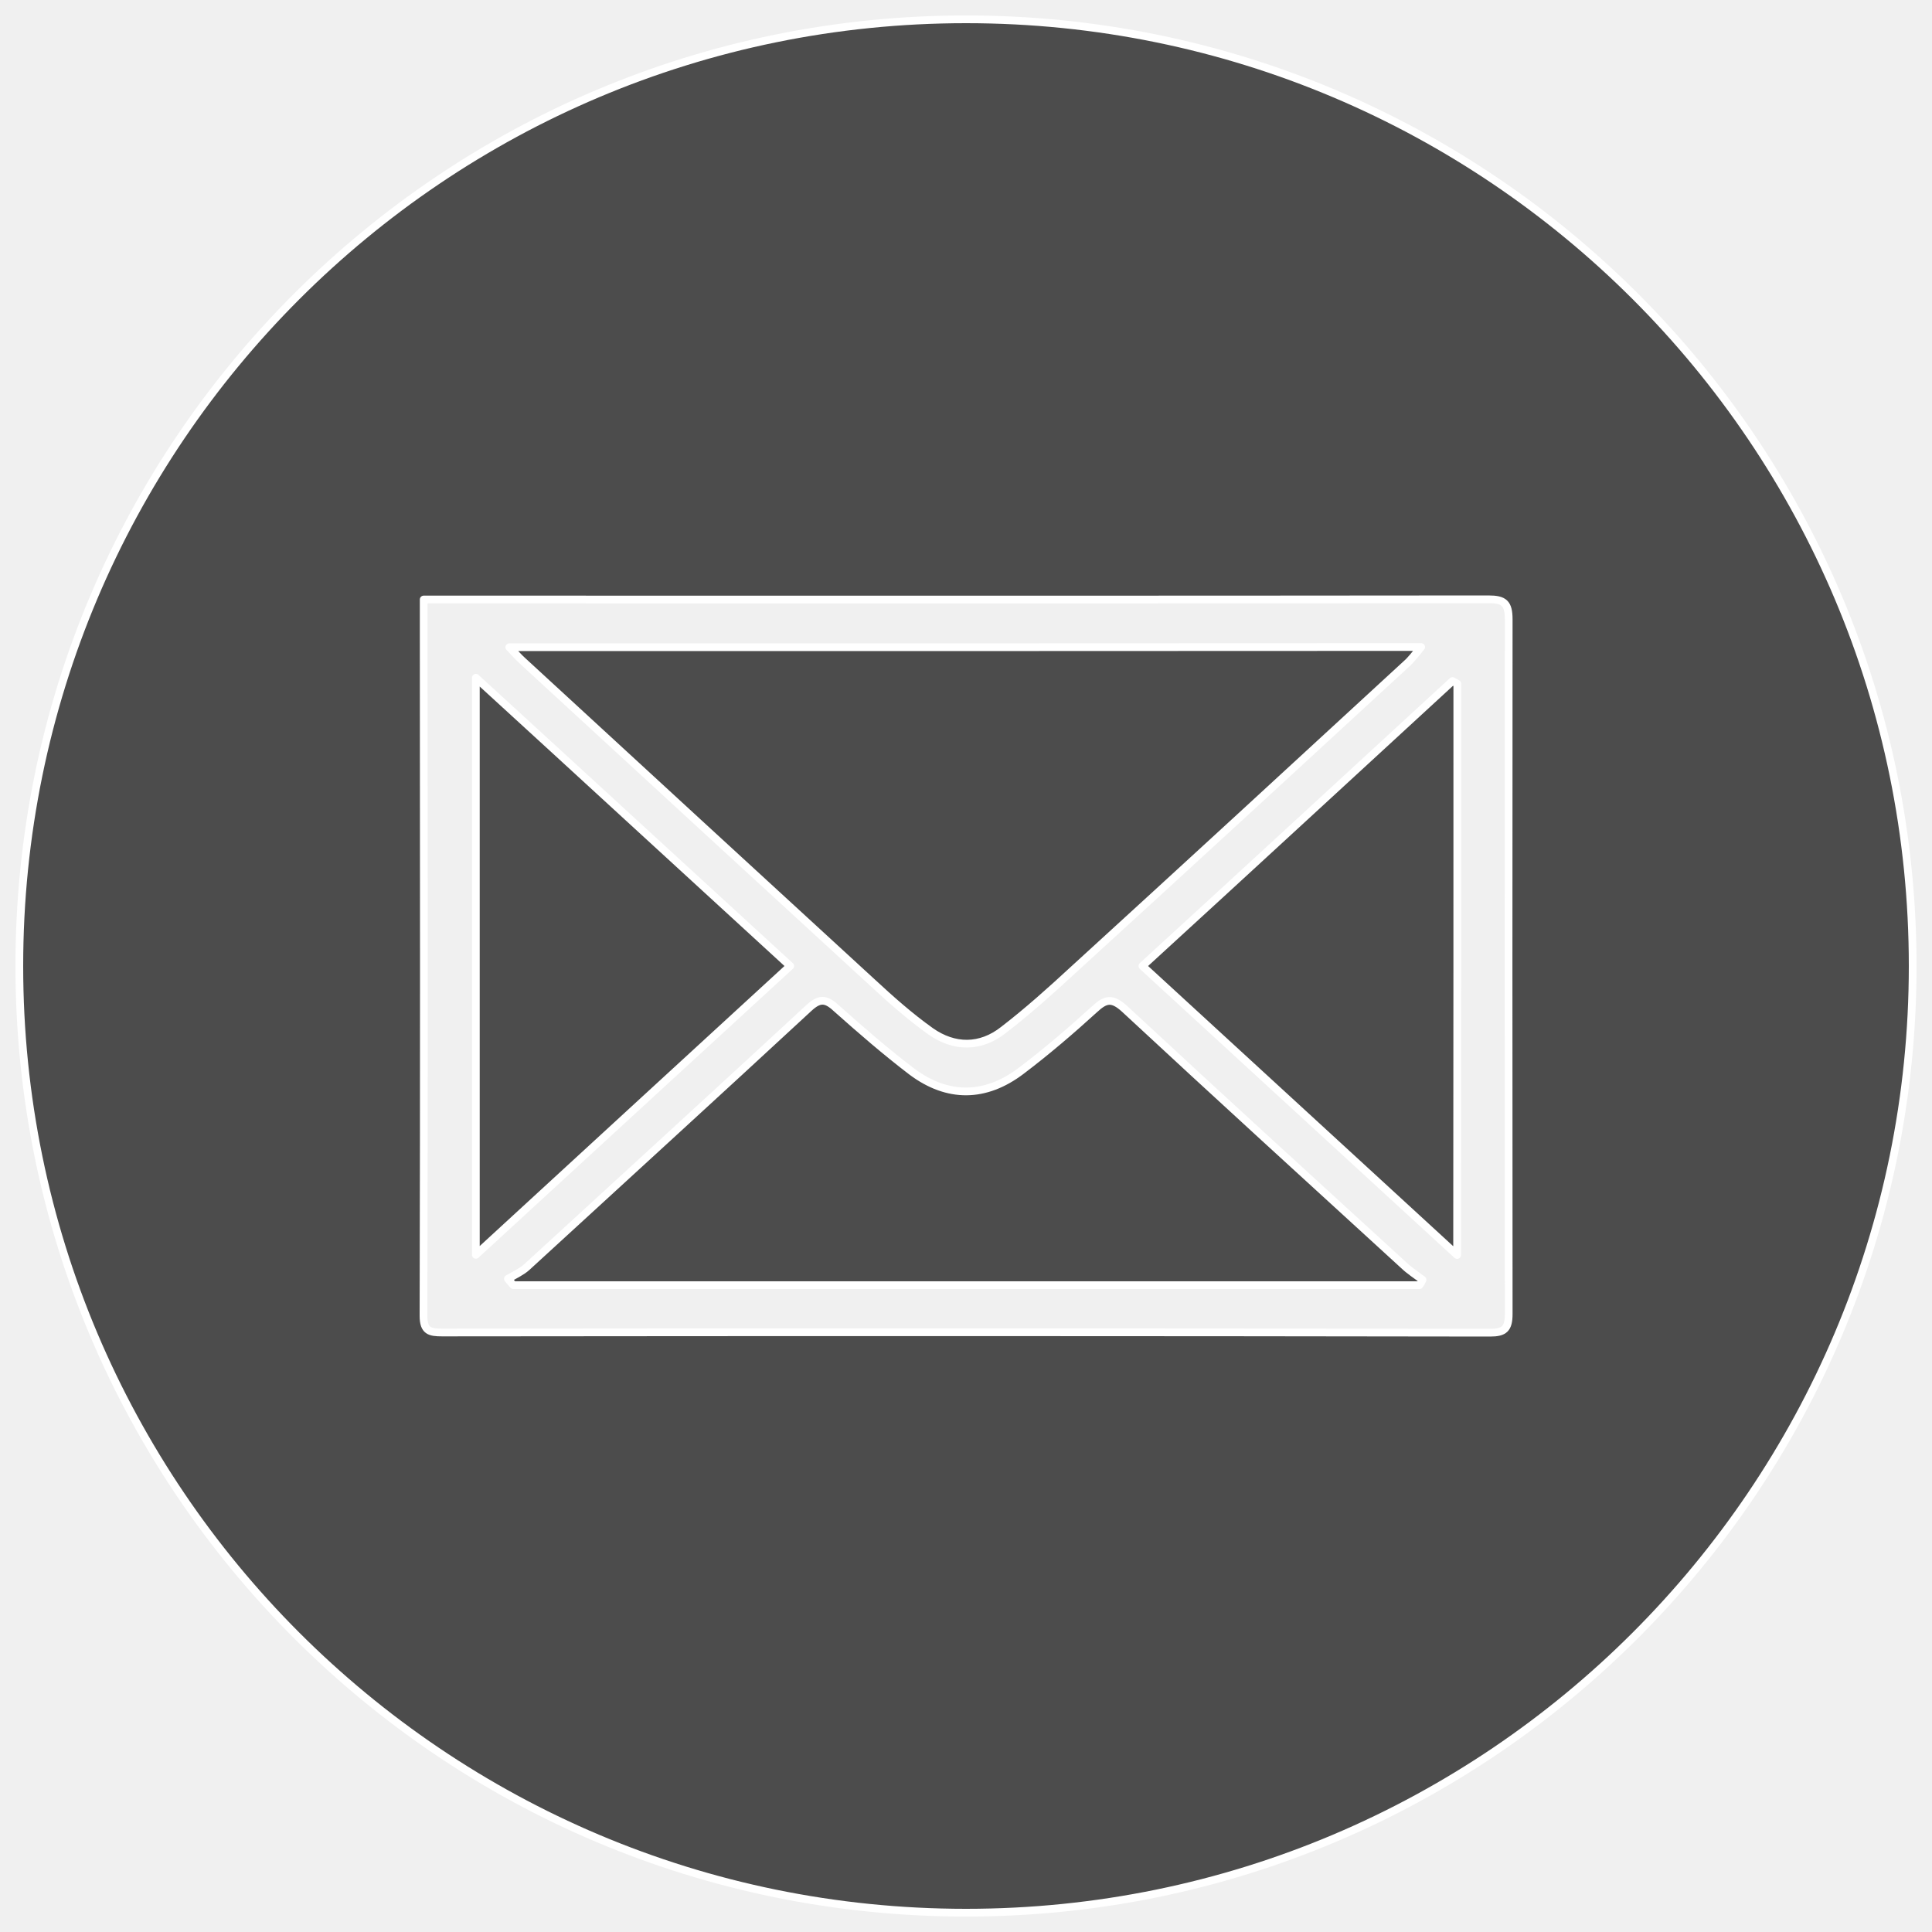
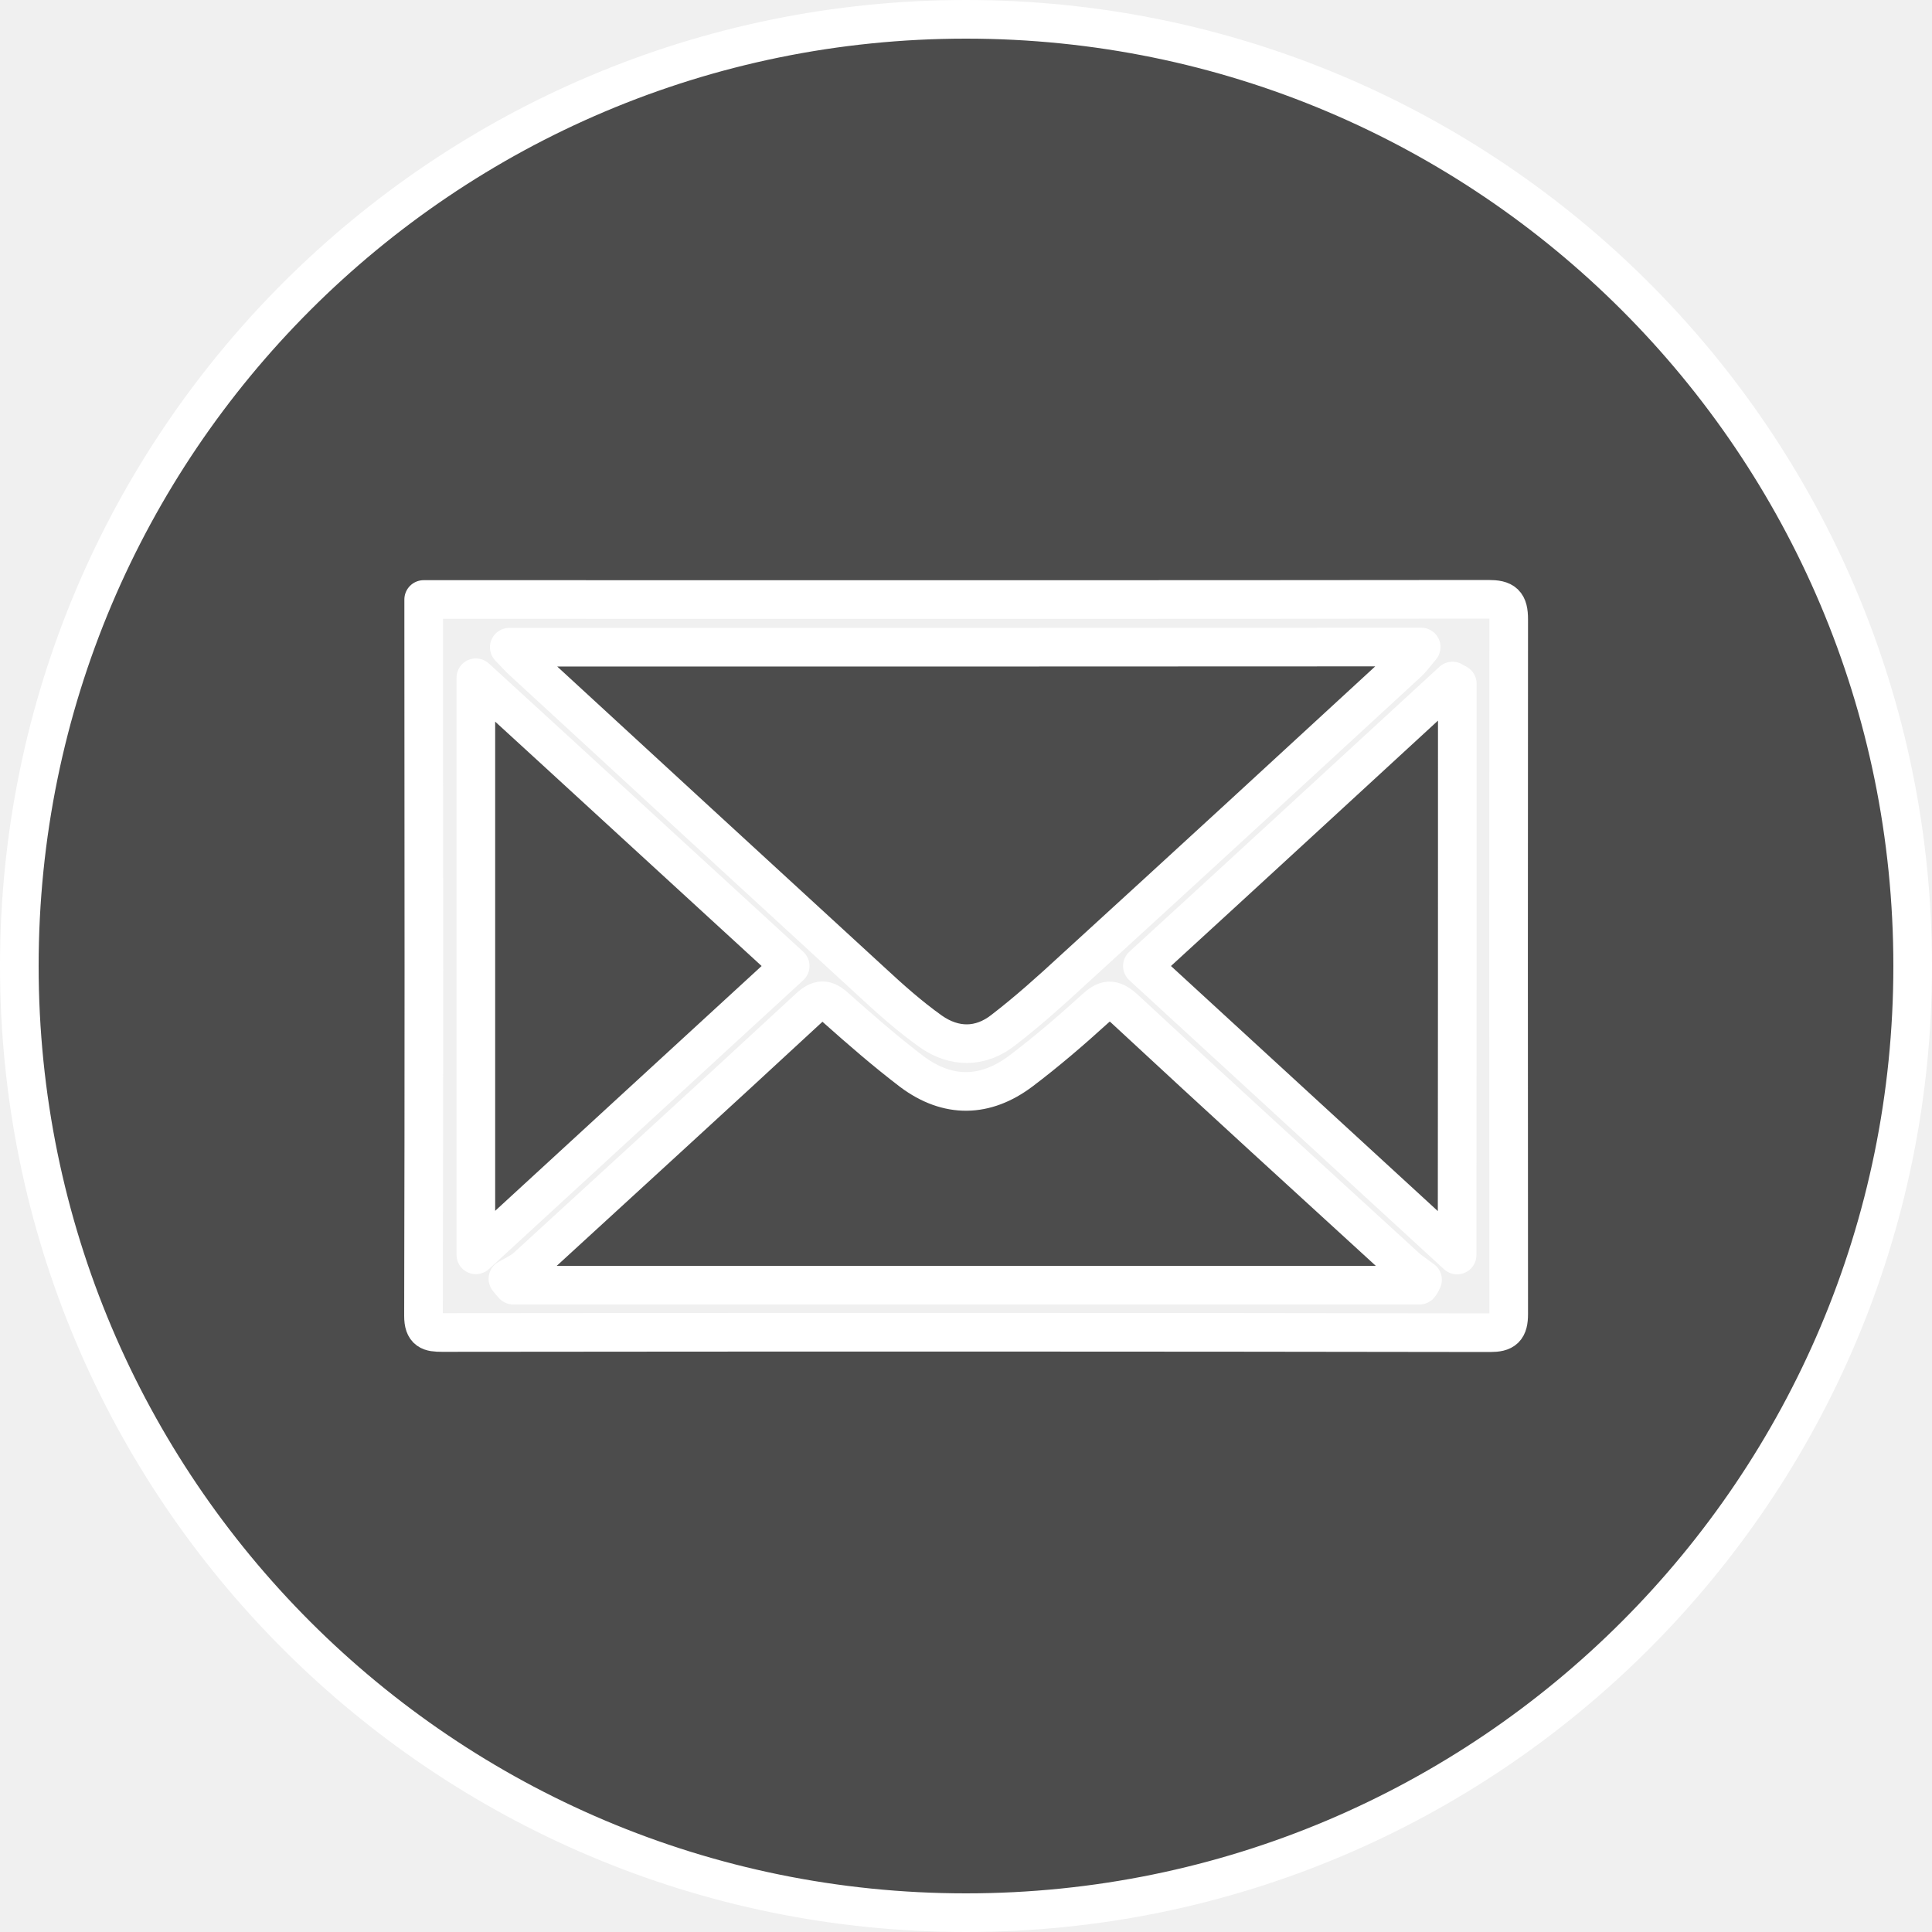
<svg xmlns="http://www.w3.org/2000/svg" version="1.1" x="0px" y="0px" viewBox="0 0 1000 1000" enable-background="new 0 0 1000 1000" xml:space="preserve">
  <g>
-     <path fill="#4c4c4c" d="M500,10C229.4,10,10,229.3,10,500c0,270.6,219.4,490,490,490s490-219.5,490-490C990,229.3,770.7,10,500,10z M219.3,310.3h12.1c179.7,0,359.4,0.1,539-0.1c8.1,0,10.5,2,10.5,10.4c-0.1,119.8-0.1,239.7,0,359.5c0,7.7-2.3,9.7-9.6,9.7c-180.8-0.3-361.7-0.3-542.5-0.1c-6.3,0-9.6-0.7-9.6-8.6c0.3-119.5,0.2-239,0.1-358.6V310.3L219.3,310.3z M263.6,335c3.5,3.6,4.9,5.3,6.8,7c60.3,55.5,120.5,110.9,181,166.4c9.6,8.9,19.5,17.7,30.3,25.4c12.2,8.6,25.8,8.7,37.7-0.7c12.6-9.7,24.4-20.3,36.1-31.1c57.6-52.6,115-105.4,172.4-158.3c2.5-2.2,4.5-4.9,7.7-8.8C577.7,335,421.9,335,263.6,335L263.6,335z M262.9,661.9c1,1.2,1.8,2.2,2.8,3.3h469c0.7-0.9,1.2-1.8,1.6-2.8c-3.2-2.4-6.8-4.7-9.7-7.5c-48.3-44.2-96.7-88.3-144.6-132.8c-6.4-5.8-9.8-5-15.5,0.3c-12.3,11.2-24.8,21.9-38,31.9c-18.4,13.9-37.9,14.3-56.6,0.3c-13.5-10.3-26.4-21.5-39.2-32.9c-5.4-5-8.7-4.9-14.1,0.1c-48.5,44.9-97.3,89.4-146,134.1C269.9,658.3,266.2,660,262.9,661.9L262.9,661.9z M409,500c-54.4-49.8-107.8-99-162.7-149.2v298.7C301.4,598.8,354.7,549.9,409,500L409,500z M754.3,353.9c-0.9-0.5-1.7-0.9-2.5-1.4c-53.3,49-106.4,98-160.5,147.5c54.5,50.1,107.8,99,162.9,149.6C754.3,549.2,754.3,451.6,754.3,353.9L754.3,353.9z" stroke-width="4" stroke-linejoin="round" stroke="white" />
+     <path fill="#4c4c4c" d="M500,10C229.4,10,10,229.3,10,500c0,270.6,219.4,490,490,490s490-219.5,490-490C990,229.3,770.7,10,500,10z M219.3,310.3h12.1c179.7,0,359.4,0.1,539-0.1c8.1,0,10.5,2,10.5,10.4c-0.1,119.8-0.1,239.7,0,359.5c0,7.7-2.3,9.7-9.6,9.7c-180.8-0.3-361.7-0.3-542.5-0.1c-6.3,0-9.6-0.7-9.6-8.6c0.3-119.5,0.2-239,0.1-358.6V310.3L219.3,310.3z M263.6,335c3.5,3.6,4.9,5.3,6.8,7c60.3,55.5,120.5,110.9,181,166.4c9.6,8.9,19.5,17.7,30.3,25.4c12.2,8.6,25.8,8.7,37.7-0.7c12.6-9.7,24.4-20.3,36.1-31.1c57.6-52.6,115-105.4,172.4-158.3c2.5-2.2,4.5-4.9,7.7-8.8C577.7,335,421.9,335,263.6,335L263.6,335z M262.9,661.9c1,1.2,1.8,2.2,2.8,3.3h469c0.7-0.9,1.2-1.8,1.6-2.8c-3.2-2.4-6.8-4.7-9.7-7.5c-48.3-44.2-96.7-88.3-144.6-132.8c-6.4-5.8-9.8-5-15.5,0.3c-12.3,11.2-24.8,21.9-38,31.9c-18.4,13.9-37.9,14.3-56.6,0.3c-13.5-10.3-26.4-21.5-39.2-32.9c-5.4-5-8.7-4.9-14.1,0.1c-48.5,44.9-97.3,89.4-146,134.1C269.9,658.3,266.2,660,262.9,661.9L262.9,661.9z M409,500c-54.4-49.8-107.8-99-162.7-149.2v298.7C301.4,598.8,354.7,549.9,409,500L409,500z M754.3,353.9c-0.9-0.5-1.7-0.9-2.5-1.4c-53.3,49-106.4,98-160.5,147.5c54.5,50.1,107.8,99,162.9,149.6C754.3,549.2,754.3,451.6,754.3,353.9L754.3,353.9z" stroke-width="20" stroke-linejoin="round" stroke="white" />
  </g>
</svg>
